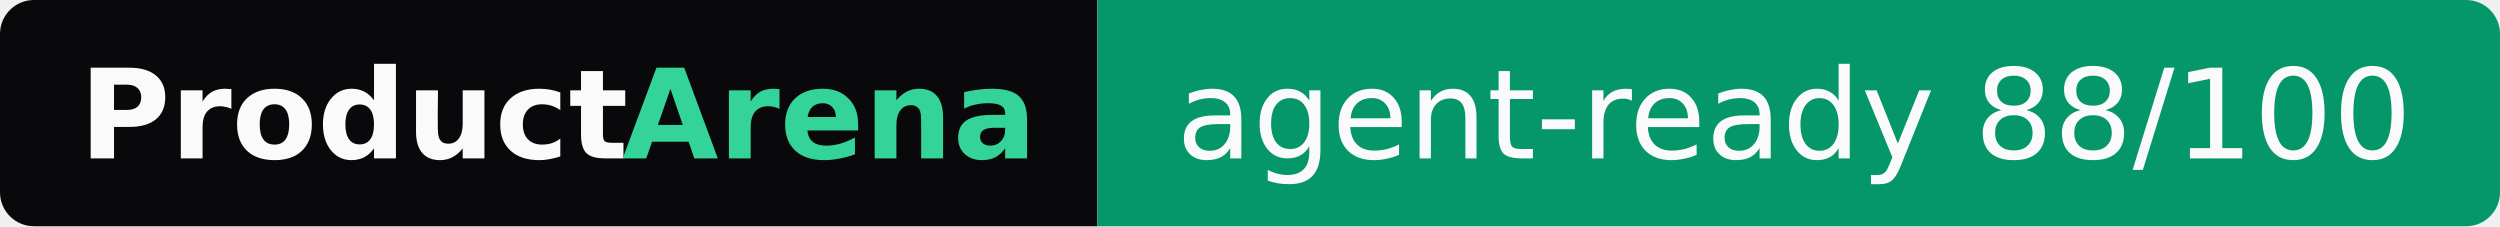
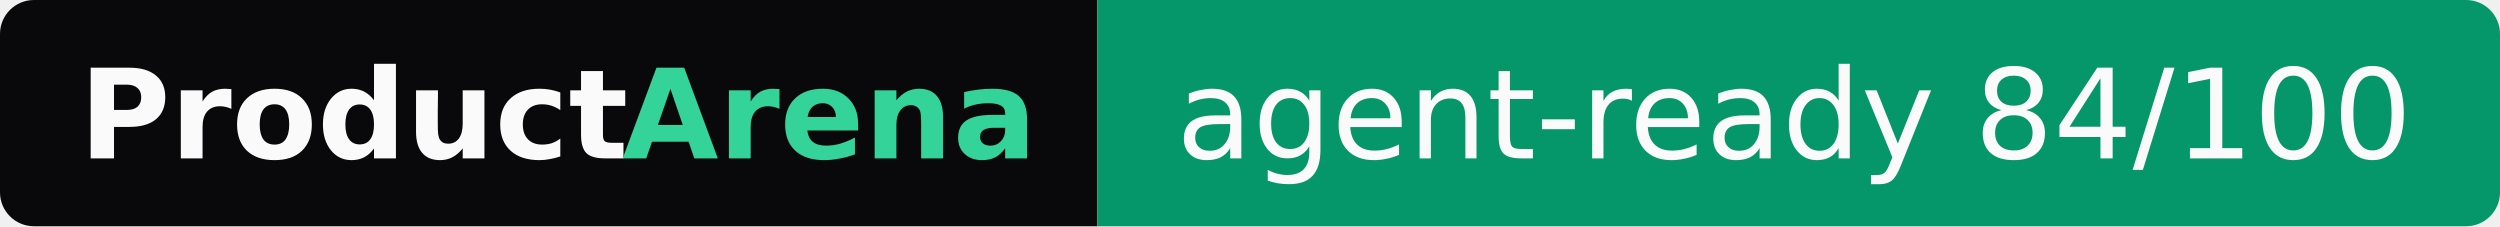
- <svg xmlns="http://www.w3.org/2000/svg" width="221" height="20" role="img" aria-label="ProductArena: agent-ready 88/100">
+ <svg xmlns="http://www.w3.org/2000/svg" width="221" height="20" role="img" aria-label="ProductArena: agent-ready 84/100">
  <clipPath id="r">
    <rect width="221" height="20" rx="3" fill="#fff" />
  </clipPath>
  <g clip-path="url(#r)">
    <rect width="97" height="20" fill="#09090b" />
    <rect x="97" width="124" height="20" fill="#059669" />
  </g>
  <g font-family="Verdana,Geneva,DejaVu Sans,sans-serif" font-size="11">
    <text x="7" y="14" textLength="48" font-weight="bold" fill="#fafafa">Product</text>
    <text x="55" y="14" textLength="35" font-weight="bold" fill="#34d399">Arena</text>
-     <text x="104" y="14" textLength="110" fill="#fafafa">agent-ready 88/100</text>
+     <text x="104" y="14" textLength="110" fill="#fafafa">agent-ready 84/100</text>
  </g>
</svg>
